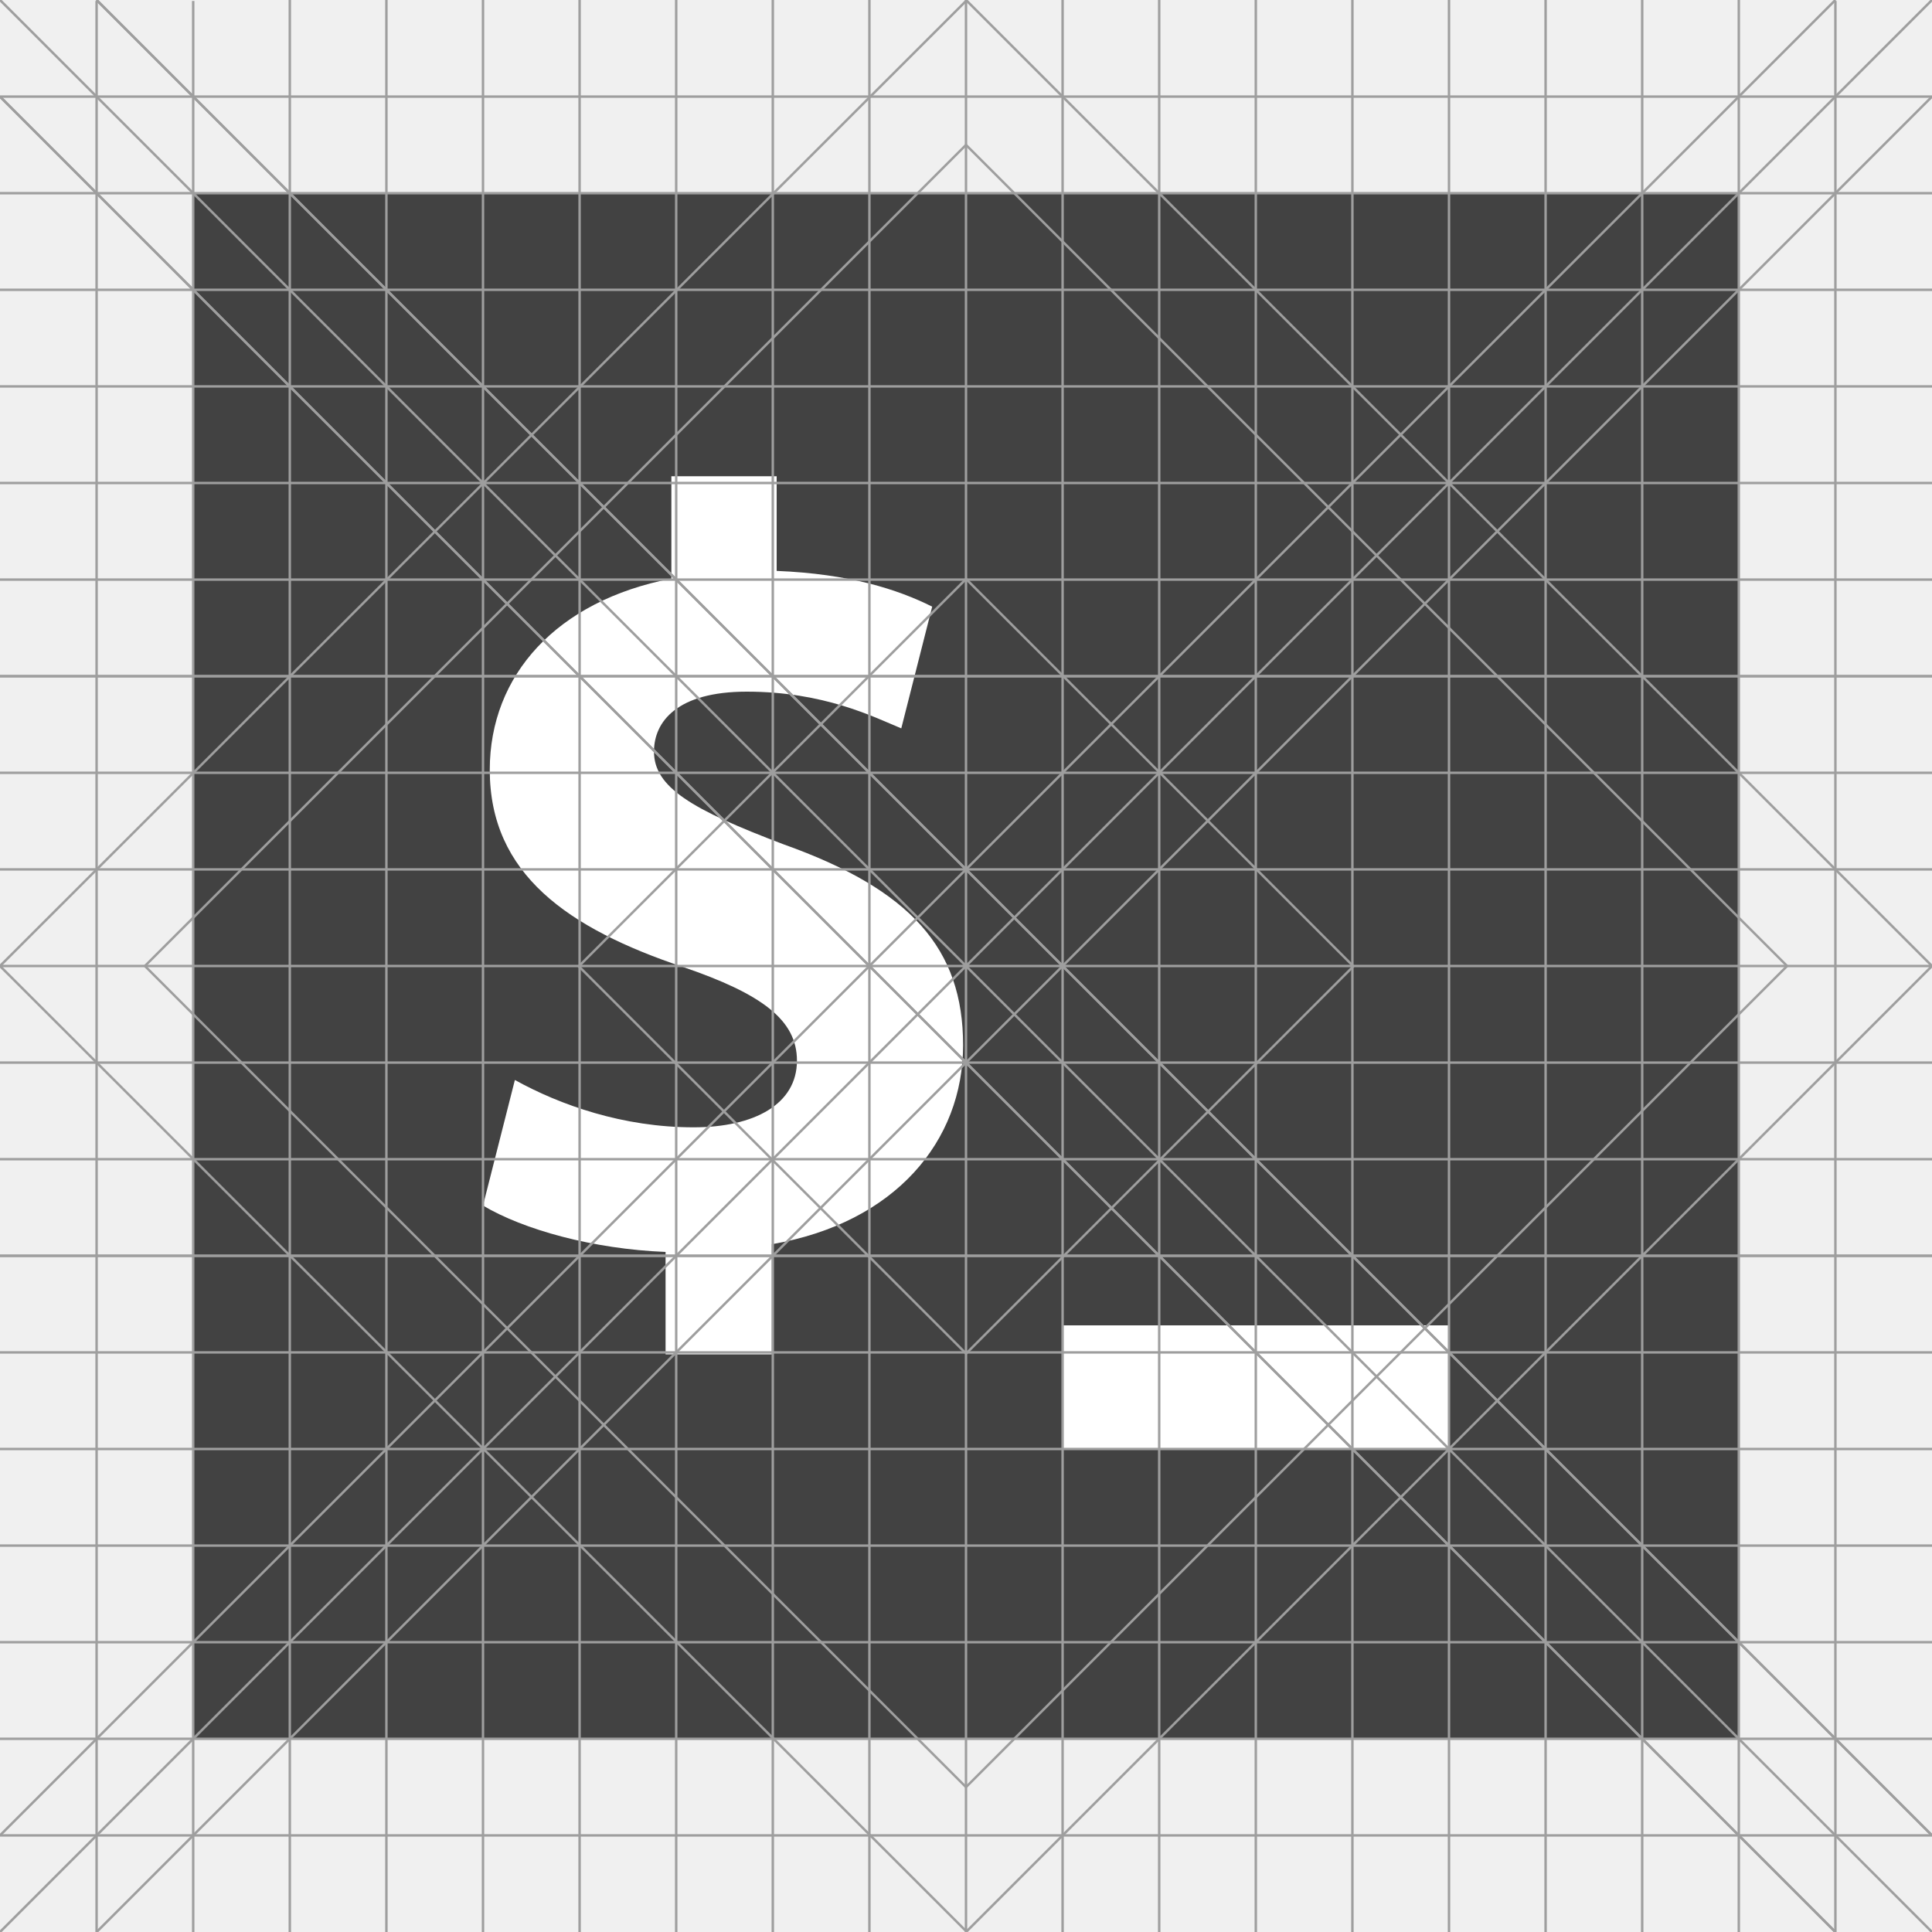
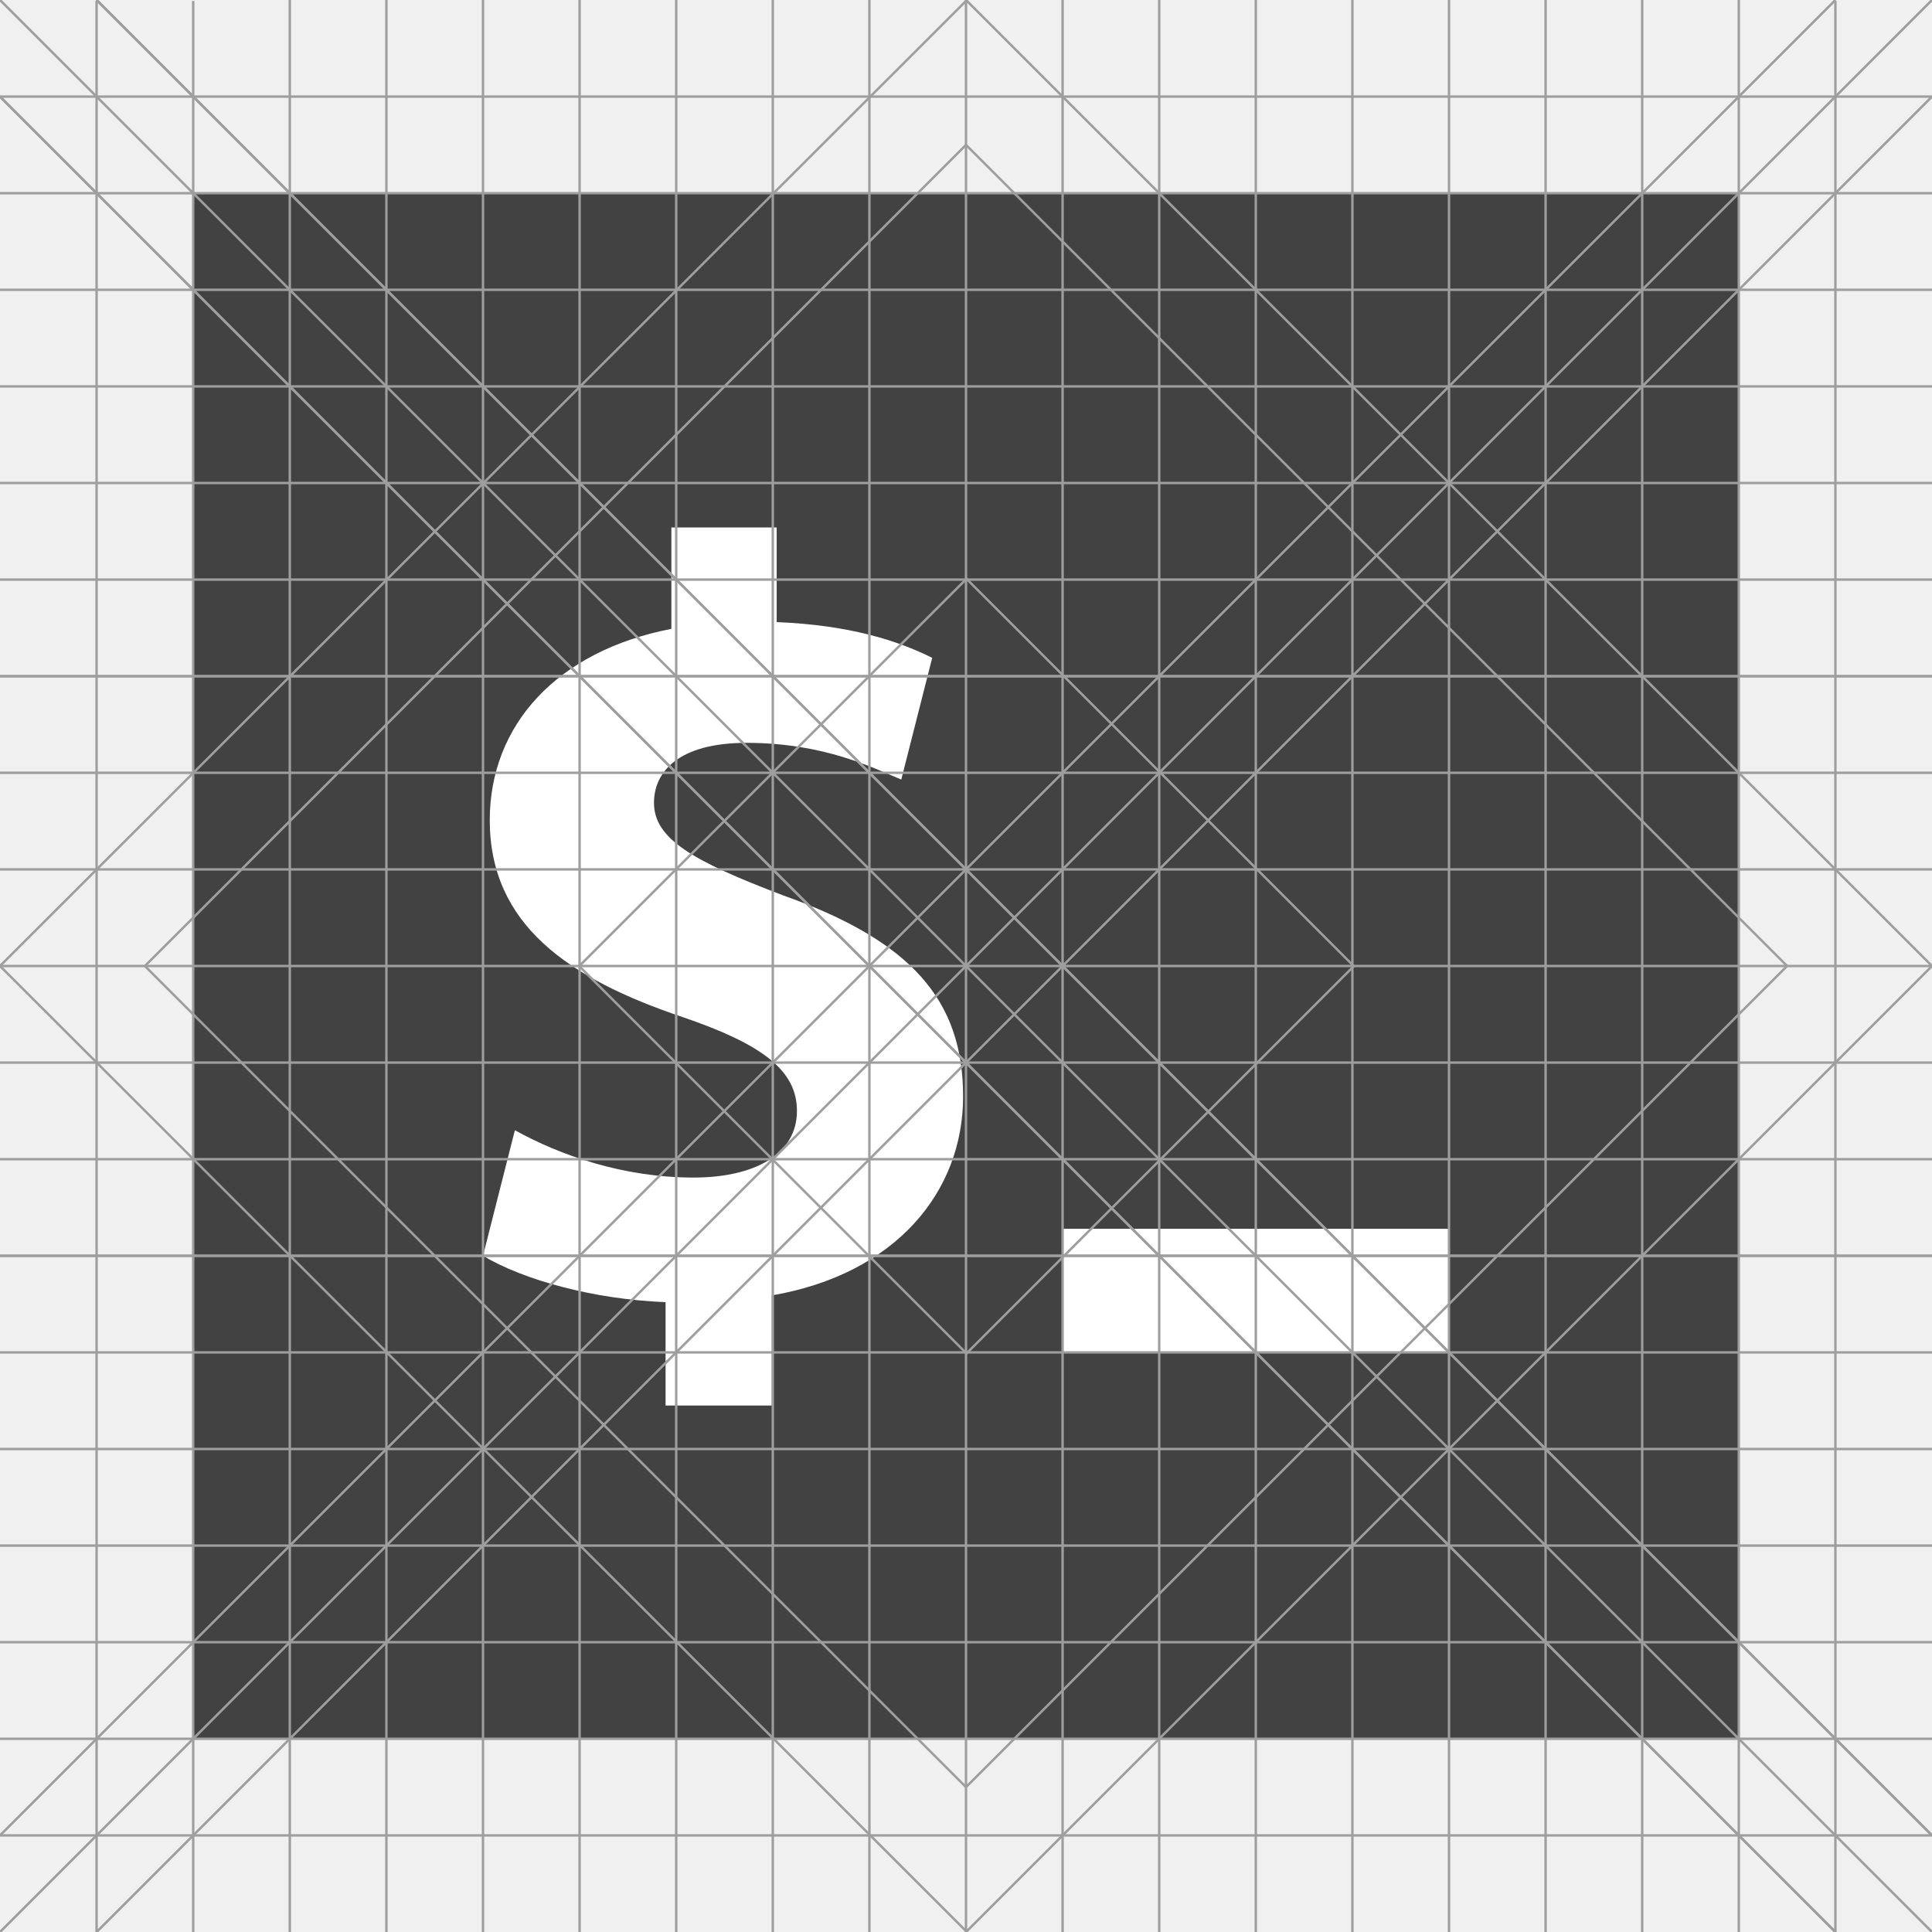
<svg xmlns="http://www.w3.org/2000/svg" version="1.1" id="Layer_1" x="0px" y="0px" viewBox="0 0 200 200" style="enable-background:new 0 0 200 200;" xml:space="preserve">
  <style type="text/css">
	.st0{fill:#424242;}
	.st1{fill:#FFFFFF;}
	.st2{fill:none;stroke:#9E9E9E;stroke-width:0.25;stroke-miterlimit:10;}
</style>
  <g id="Layer_1_1_">
    <rect x="20" y="20" class="st0" width="160" height="160" />
  </g>
-   <rect x="110" y="137.2" class="st1" width="40" height="12.8" />
+   <rect x="110" y="127.2" class="st1" width="40" height="12.8" />
  <g>
-     <path class="st1" d="M68.9,140.2v-10.6c-7.5-0.3-14.7-2.3-18.9-4.8l3.3-13c4.7,2.6,11.2,4.9,18.5,4.9c6.3,0,10.7-2.4,10.7-6.9   c0-4.2-3.6-6.9-11.8-9.7c-11.9-4-20-9.6-20-20.4c0-9.8,6.9-17.5,18.8-19.8V49.3h10.9v9.8c7.5,0.3,12.5,1.9,16.1,3.7l-3.2,12.6   c-2.9-1.2-8-3.8-16-3.8c-7.2,0-9.6,3.1-9.6,6.2c0,3.7,3.9,6,13.4,9.6c13.2,4.7,18.6,10.8,18.6,20.8c0,9.9-7,18.4-19.8,20.6v11.4   H68.9z" />
+     <path class="st1" d="M68.9,145.4v-10.6c-7.5-0.3-14.7-2.3-18.9-4.8l3.3-13c4.7,2.6,11.2,4.9,18.5,4.9c6.3,0,10.7-2.4,10.7-6.9   c0-4.2-3.6-6.9-11.8-9.7c-11.9-4-20-9.6-20-20.4c0-9.8,6.9-17.5,18.8-19.8V54.6h10.9v9.8c7.5,0.3,12.5,1.9,16.1,3.7l-3.2,12.6   c-2.9-1.2-8-3.8-16-3.8c-7.2,0-9.6,3.1-9.6,6.2c0,3.7,3.9,6,13.4,9.6c13.2,4.7,18.6,10.8,18.6,20.8c0,9.9-7,18.4-19.8,20.6v11.4   H68.9z" />
  </g>
  <g>
    <line class="st2" x1="100" y1="0" x2="100" y2="200" />
    <path class="st2" d="M195.9,100" />
    <path class="st2" d="M4,100" />
    <line class="st2" x1="0" y1="200" x2="200" y2="0" />
    <line class="st2" x1="100" y1="0" x2="200" y2="100" />
    <line class="st2" x1="0" y1="100" x2="100" y2="199.9" />
    <line class="st2" x1="200" y1="100" x2="100" y2="200" />
    <line class="st2" x1="100" y1="0.1" x2="0" y2="100" />
    <line class="st2" x1="130" y1="0" x2="130" y2="200" />
    <line class="st2" x1="70" y1="0" x2="70" y2="200" />
    <line class="st2" x1="30" y1="0" x2="30" y2="200" />
    <line class="st2" x1="170" y1="0" x2="170" y2="200" />
    <line class="st2" x1="200" y1="100" x2="0" y2="100" />
    <line class="st2" x1="200" y1="130" x2="0" y2="130" />
    <line class="st2" x1="200" y1="70" x2="0" y2="70" />
    <line class="st2" x1="200" y1="30" x2="0" y2="30" />
    <line class="st2" x1="200" y1="170" x2="0" y2="170" />
    <line class="st2" x1="20" y1="0.1" x2="20" y2="200.1" />
    <line class="st2" x1="180" y1="0" x2="180" y2="200" />
    <line class="st2" x1="0" y1="180" x2="200" y2="180" />
    <line class="st2" x1="0" y1="20" x2="200" y2="20" />
    <line class="st2" x1="160" y1="0" x2="160" y2="200" />
    <line class="st2" x1="100" y1="15" x2="185" y2="100" />
    <line class="st2" x1="15" y1="100" x2="100" y2="185" />
    <line class="st2" x1="185" y1="100" x2="100" y2="185" />
    <line class="st2" x1="100" y1="15" x2="15" y2="100" />
    <line class="st2" x1="0" y1="0" x2="200" y2="200" />
    <line class="st2" x1="60" y1="0" x2="60" y2="200" />
    <line class="st2" x1="140" y1="0" x2="140" y2="200" />
    <line class="st2" x1="0" y1="140" x2="200" y2="140" />
    <line class="st2" x1="0" y1="60" x2="200" y2="60" />
    <line class="st2" x1="190" y1="200" x2="0" y2="10" />
    <line class="st2" x1="10" y1="0" x2="200" y2="190" />
    <path class="st2" d="M200,200" />
    <path class="st2" d="M0,0" />
    <line class="st2" x1="190" y1="200" x2="0" y2="10" />
    <line class="st2" x1="10" y1="0" x2="200" y2="190" />
    <line class="st2" x1="0" y1="190" x2="190" y2="0" />
    <line class="st2" x1="200" y1="10" x2="10" y2="200" />
    <line class="st2" x1="40" y1="0" x2="40" y2="200" />
    <line class="st2" x1="200" y1="160" x2="0" y2="160" />
    <line class="st2" x1="200" y1="40" x2="0" y2="40" />
-     <rect x="71.7" y="71.7" transform="matrix(0.7071 -0.7071 0.7071 0.7071 -41.4819 100.029)" class="st2" width="56.7" height="56.7" />
+     <rect x="71.7" y="71.7" transform="matrix(0.7071 -0.7071 0.7071 0.7071 -41.4393 100.0147)" class="st2" width="56.7" height="56.7" />
    <line class="st2" x1="0" y1="150" x2="200" y2="150" />
    <line class="st2" x1="150" y1="200" x2="150" y2="0" />
    <line class="st2" x1="50" y1="200" x2="50" y2="0" />
    <line class="st2" x1="200" y1="50" x2="0" y2="50" />
    <line class="st2" x1="110" y1="0" x2="110" y2="200" />
    <line class="st2" x1="120" y1="0" x2="120" y2="200" />
    <line class="st2" x1="80" y1="200" x2="80" y2="0" />
    <line class="st2" x1="90" y1="200" x2="90" y2="0" />
    <line class="st2" x1="0" y1="70" x2="200" y2="70" />
    <line class="st2" x1="0" y1="130" x2="200" y2="130" />
    <line class="st2" x1="0" y1="90" x2="200" y2="90" />
    <line class="st2" x1="0" y1="80" x2="200" y2="80" />
    <line class="st2" x1="200" y1="120" x2="0" y2="120" />
    <line class="st2" x1="200" y1="110" x2="0" y2="110" />
    <line class="st2" x1="10" y1="0.1" x2="10" y2="200.1" />
    <line class="st2" x1="190" y1="0.1" x2="190" y2="200.1" />
    <line class="st2" x1="0" y1="10" x2="200" y2="10" />
    <line class="st2" x1="0" y1="190" x2="200" y2="190" />
  </g>
</svg>
